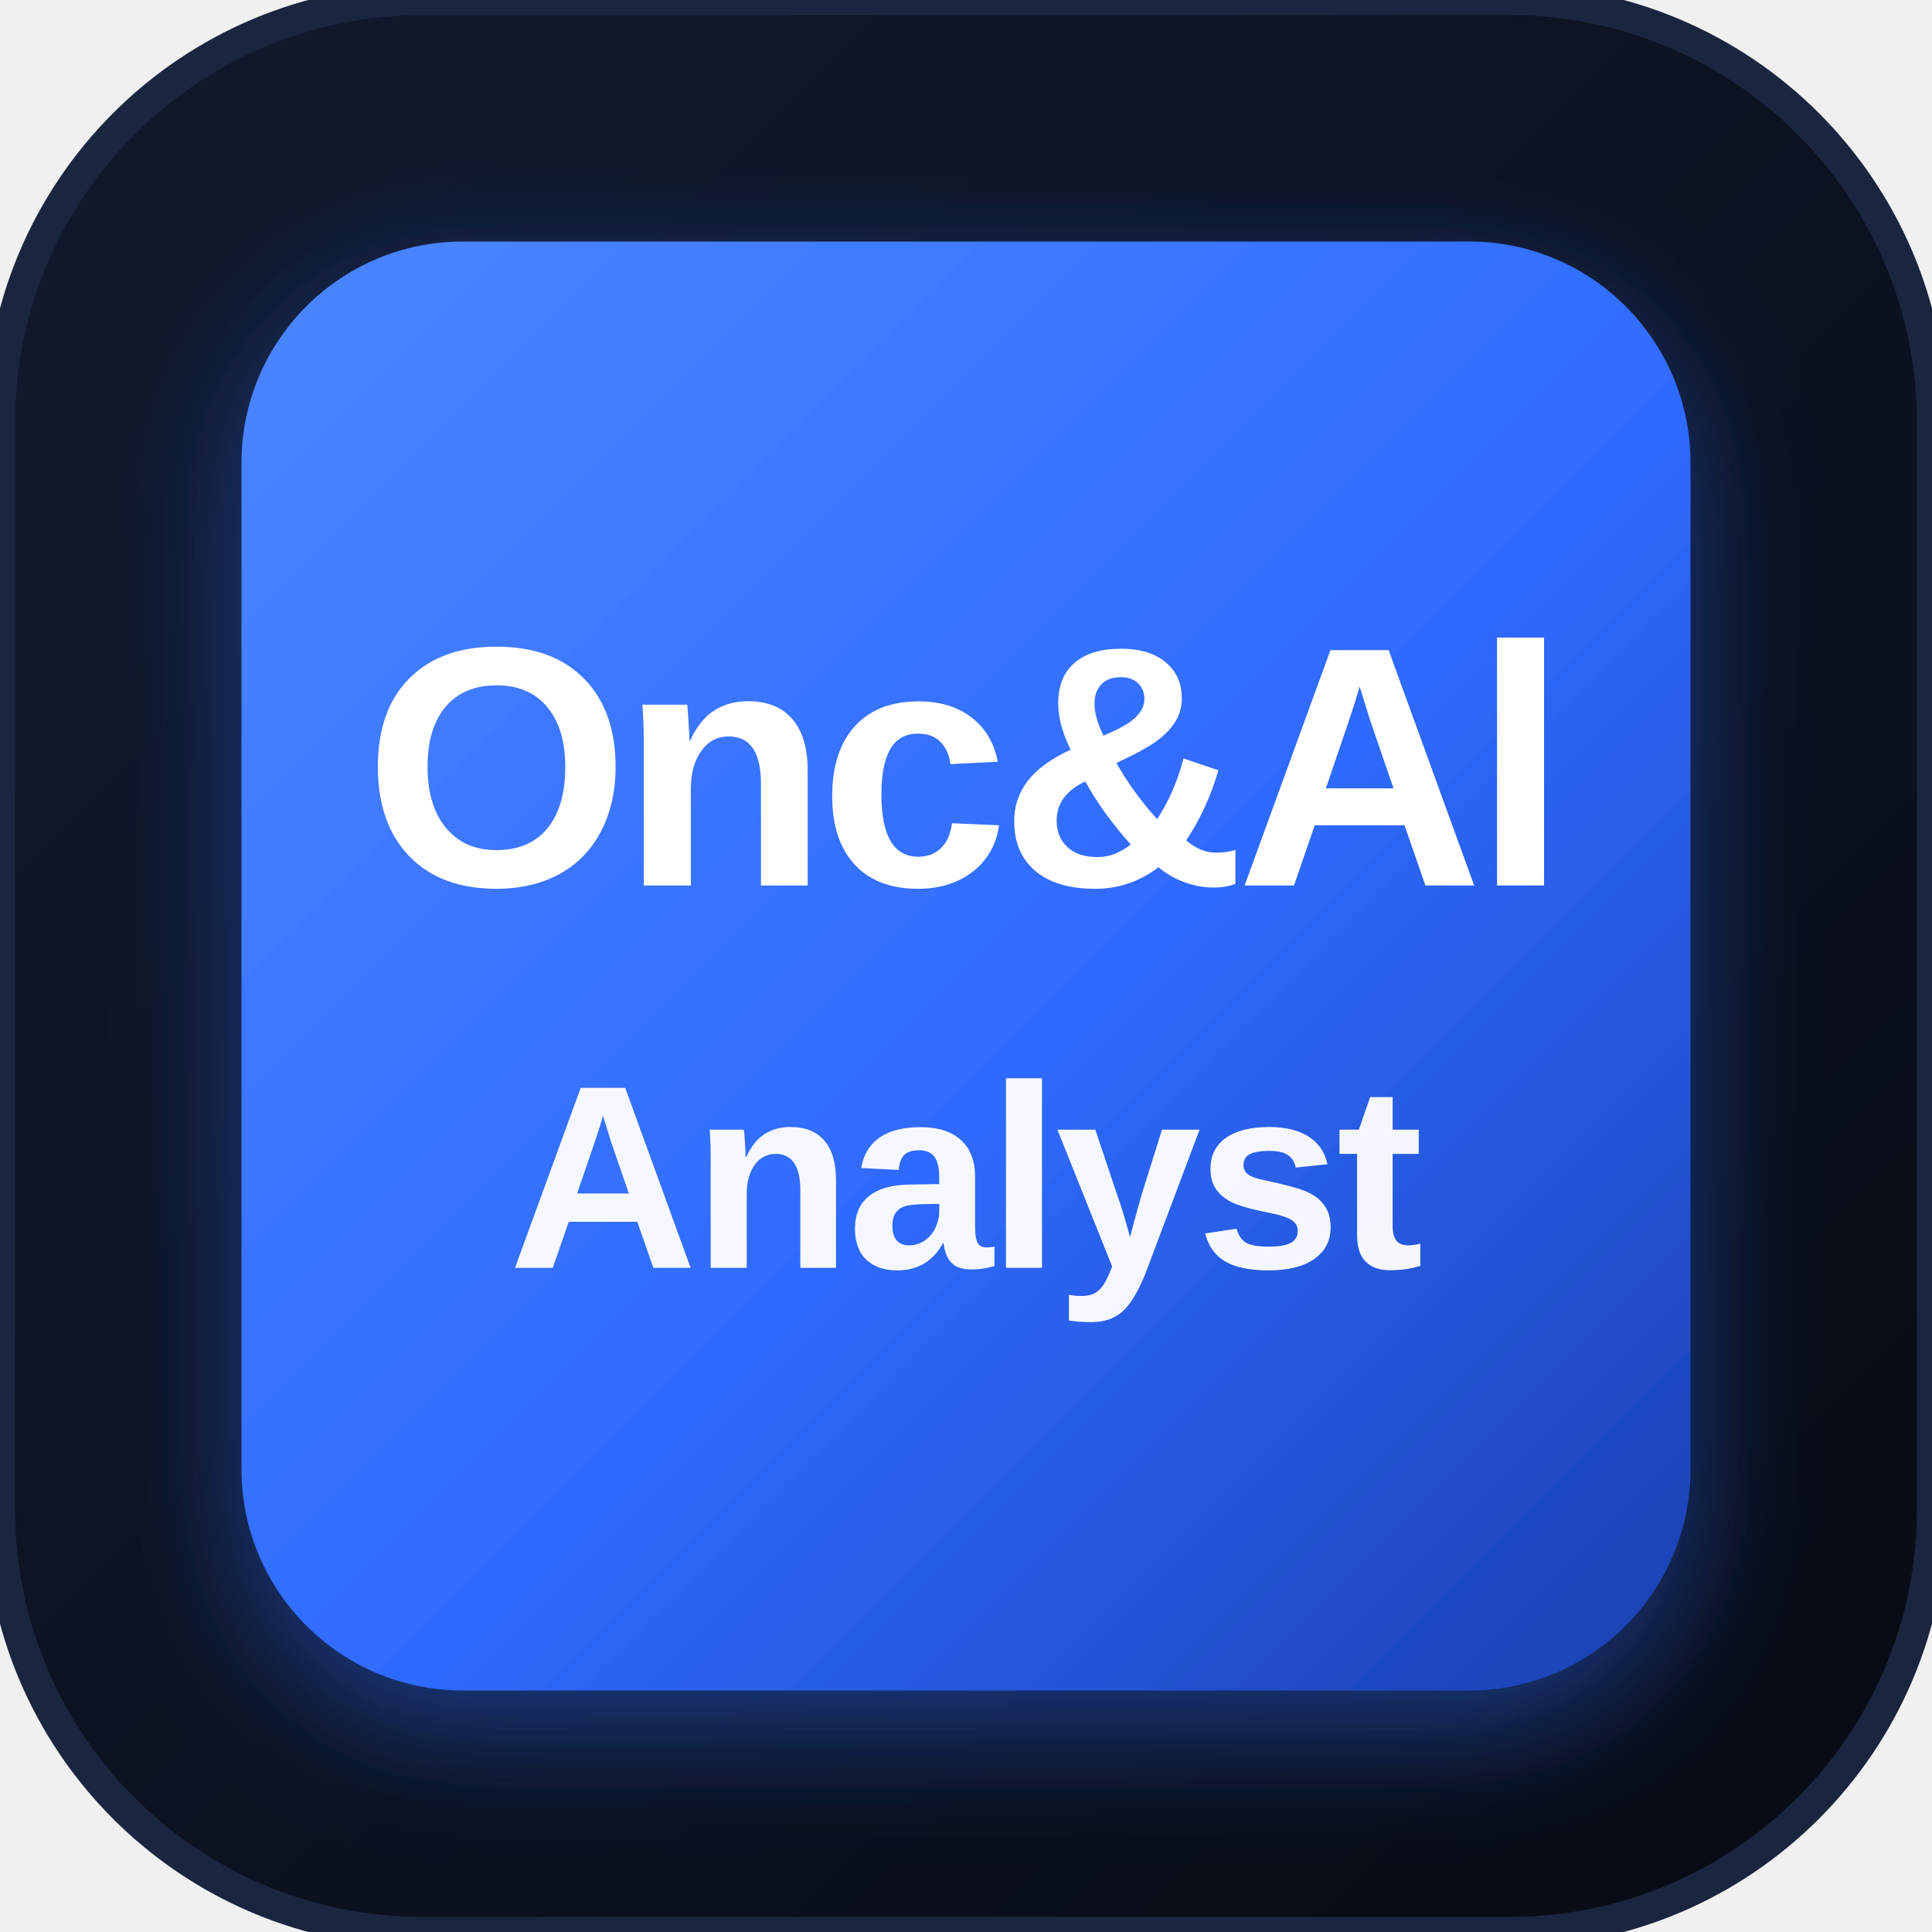
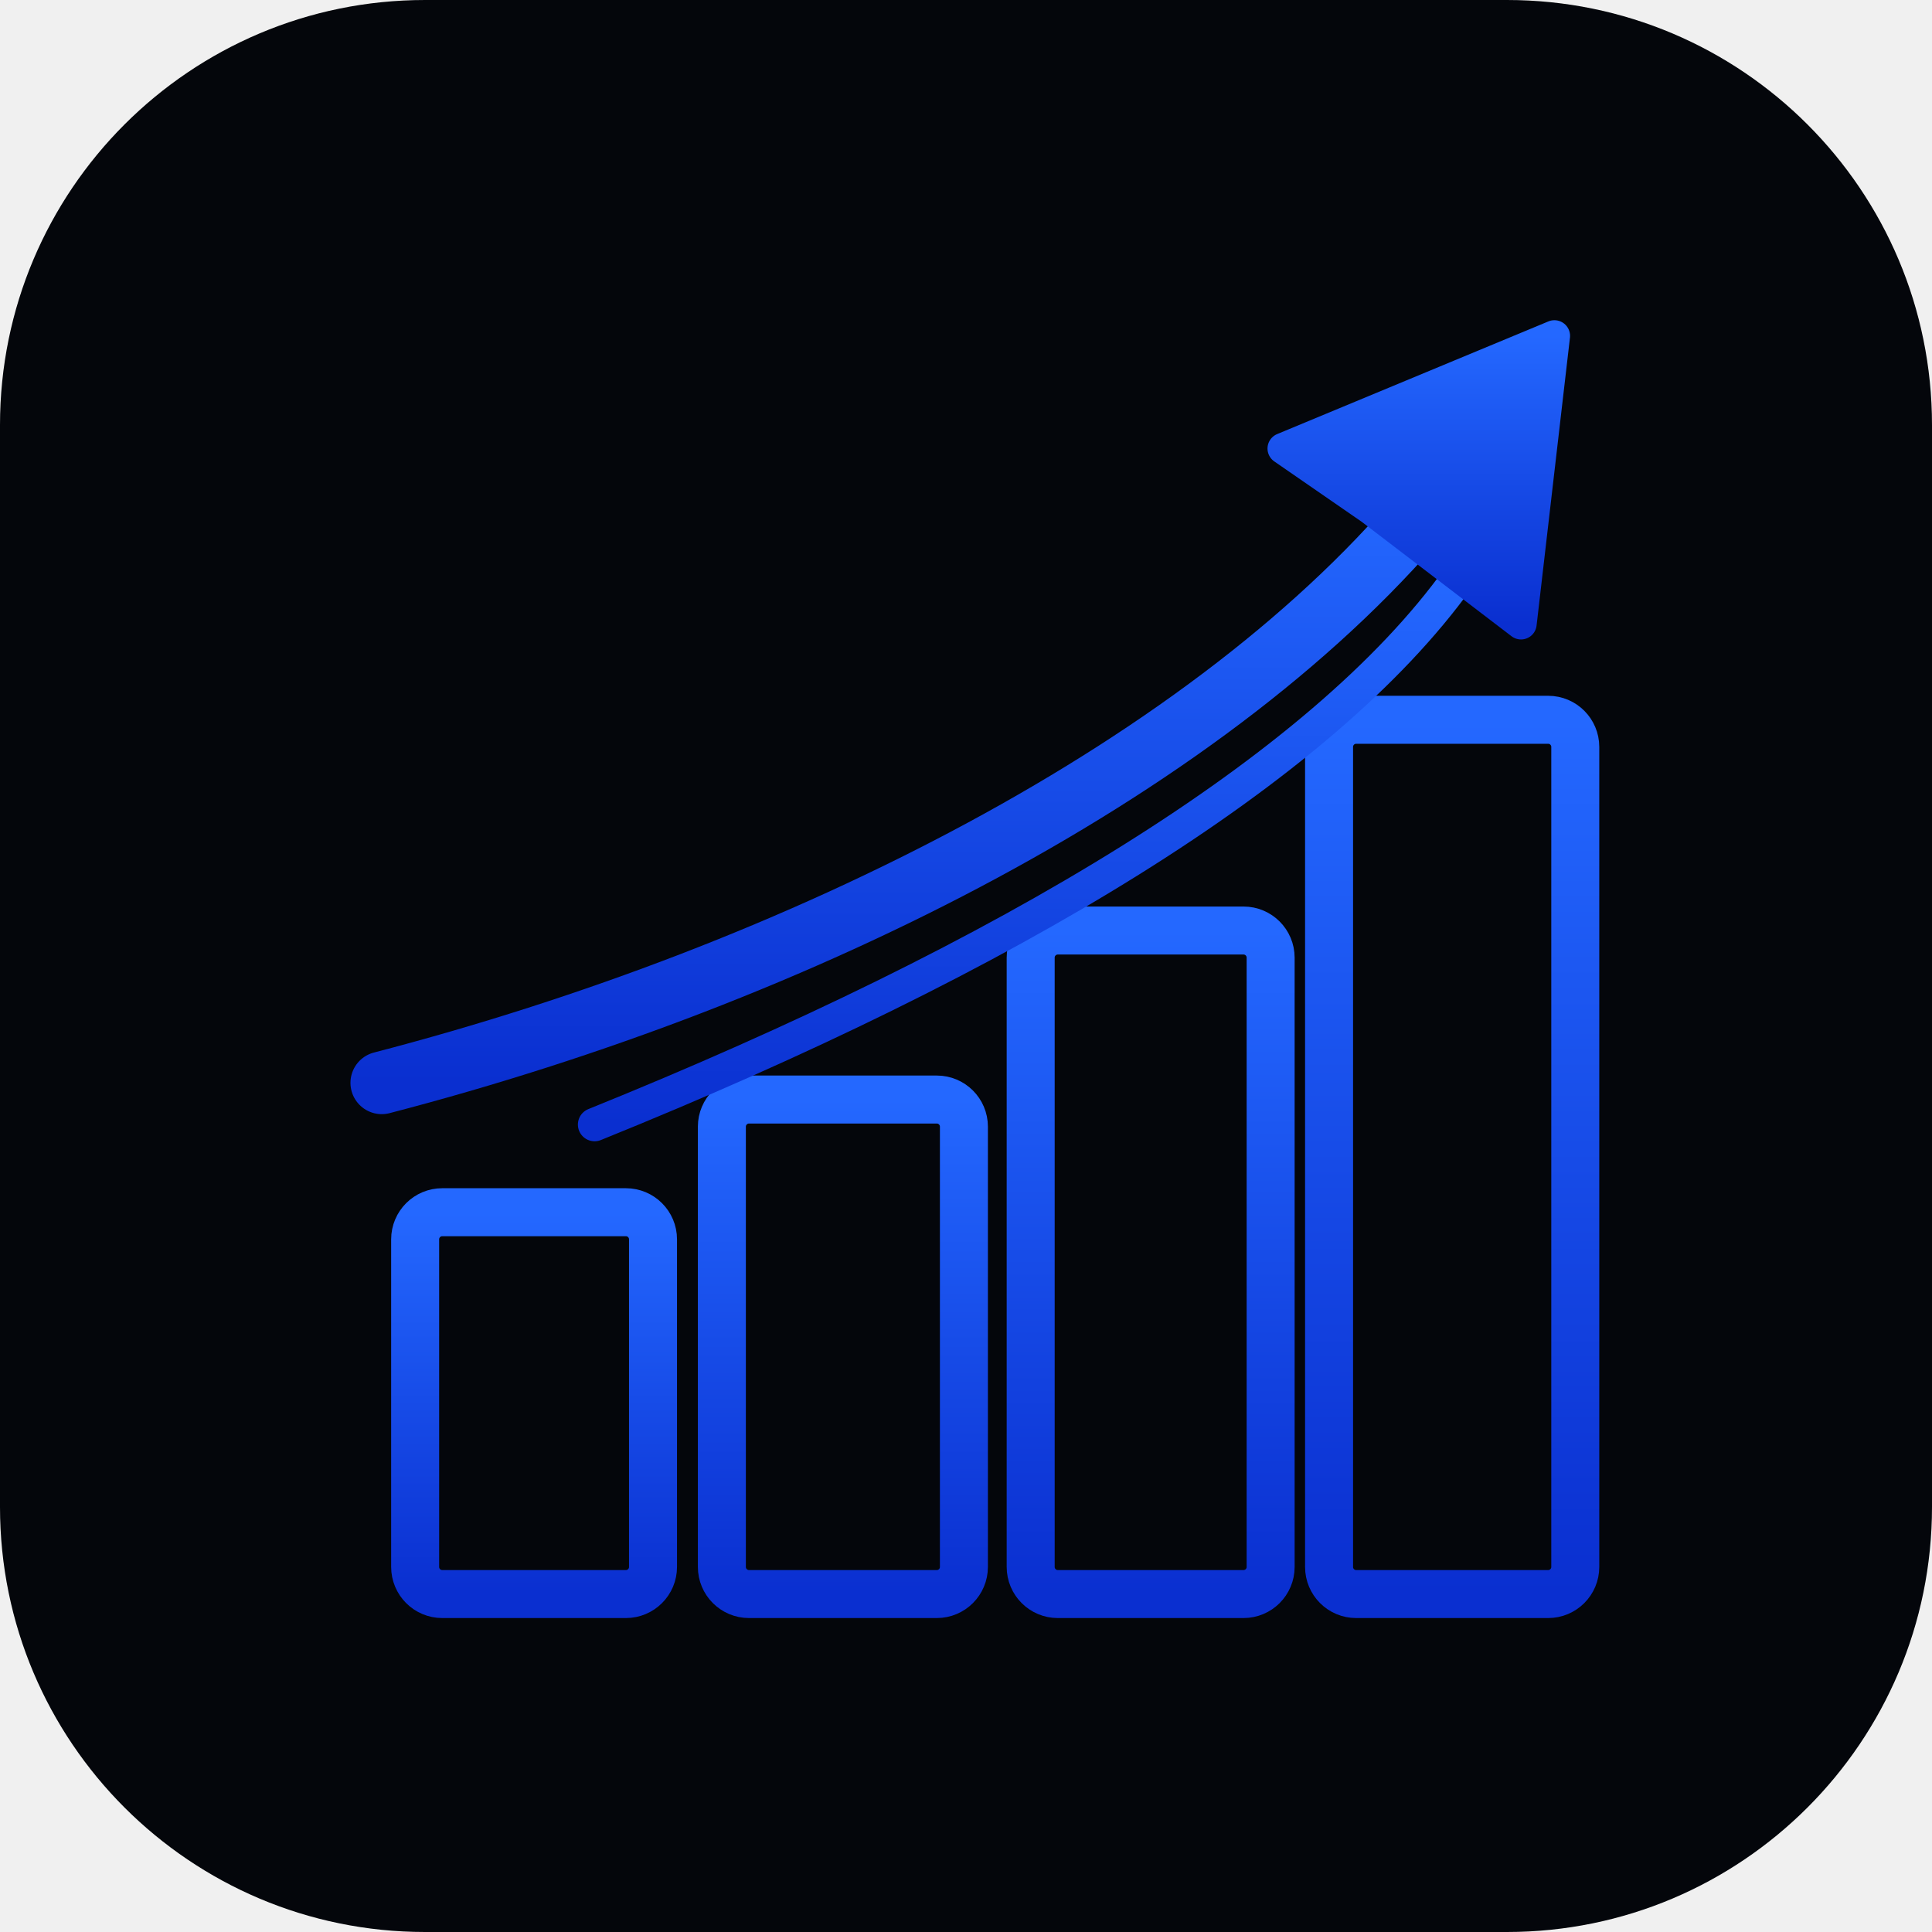
- <svg xmlns="http://www.w3.org/2000/svg" viewBox="0 0 192 192" width="192" height="192">
+ <svg xmlns="http://www.w3.org/2000/svg" viewBox="0 0 100 100" width="100" height="100" role="img" aria-label="Onc&amp;Al Analyst">
  <defs>
-     <linearGradient id="bgGrad" x1="0%" y1="0%" x2="100%" y2="100%">
-       <stop offset="0%" stop-color="#111A2E" />
-       <stop offset="100%" stop-color="#070B14" />
+     <linearGradient id="blue" x1="0" y1="0" x2="0" y2="1">
+       <stop offset="0" stop-color="#2468FF" />
+       <stop offset="1" stop-color="#0A2FD0" />
    </linearGradient>
-     <linearGradient id="brandGrad" x1="0%" y1="0%" x2="100%" y2="100%">
-       <stop offset="0%" stop-color="#4C86FF" />
-       <stop offset="55%" stop-color="#2F6BFF" />
-       <stop offset="100%" stop-color="#1A3FB0" />
-     </linearGradient>
-     <filter id="glow" x="-20%" y="-20%" width="140%" height="140%">
-       <feDropShadow dx="0" dy="4" stdDeviation="6" flood-color="#2F6BFF" flood-opacity="0.45" />
-     </filter>
  </defs>
-   <rect width="192" height="192" rx="42" fill="url(#bgGrad)" stroke="#1A2540" stroke-width="3" />
-   <rect x="24" y="24" width="144" height="144" rx="22" fill="url(#brandGrad)" filter="url(#glow)" />
-   <text x="96" y="88" text-anchor="middle" font-family="Arial, Helvetica, sans-serif" font-weight="900" font-size="34" fill="#FFFFFF" letter-spacing="-1">Onc&amp;Al</text>
-   <text x="96" y="126" text-anchor="middle" font-family="Arial, Helvetica, sans-serif" font-weight="700" font-size="26" fill="rgba(255,255,255,0.95)" letter-spacing="-0.5">Analyst</text>
+   <rect width="100" height="100" rx="22" fill="#04060B" />
+   <g transform="translate(50 50) scale(1.08) translate(-50 -50)">
+     <g fill="none" stroke="url(#blue)" stroke-width="2.3" stroke-linejoin="round">
+       <rect x="23.6" y="61.8" width="11.4" height="18.3" rx="1.3" />
+       <rect x="38.3" y="56.4" width="11.6" height="23.7" rx="1.3" />
+       <rect x="53.1" y="48.3" width="11.5" height="31.8" rx="1.3" />
+       <rect x="67.4" y="38.2" width="11.8" height="41.9" rx="1.3" />
+     </g>
+     <g fill="none" stroke="url(#blue)" stroke-linecap="round" stroke-linejoin="round">
+       <path d="M22 55.6 C 42 50.4, 62 40.4, 72.4 27.6" stroke-width="3" />
+       <path d="M32.2 57.6 C 52 49.6, 67 40.6, 73.6 31.4" stroke-width="1.6" />
+       <path d="M78.2 19.8 L65.2 25.2 L69.4 28.1 L76.6 33.6 Z" stroke-width="1.5" fill="url(#blue)" />
+     </g>
+   </g>
</svg>
